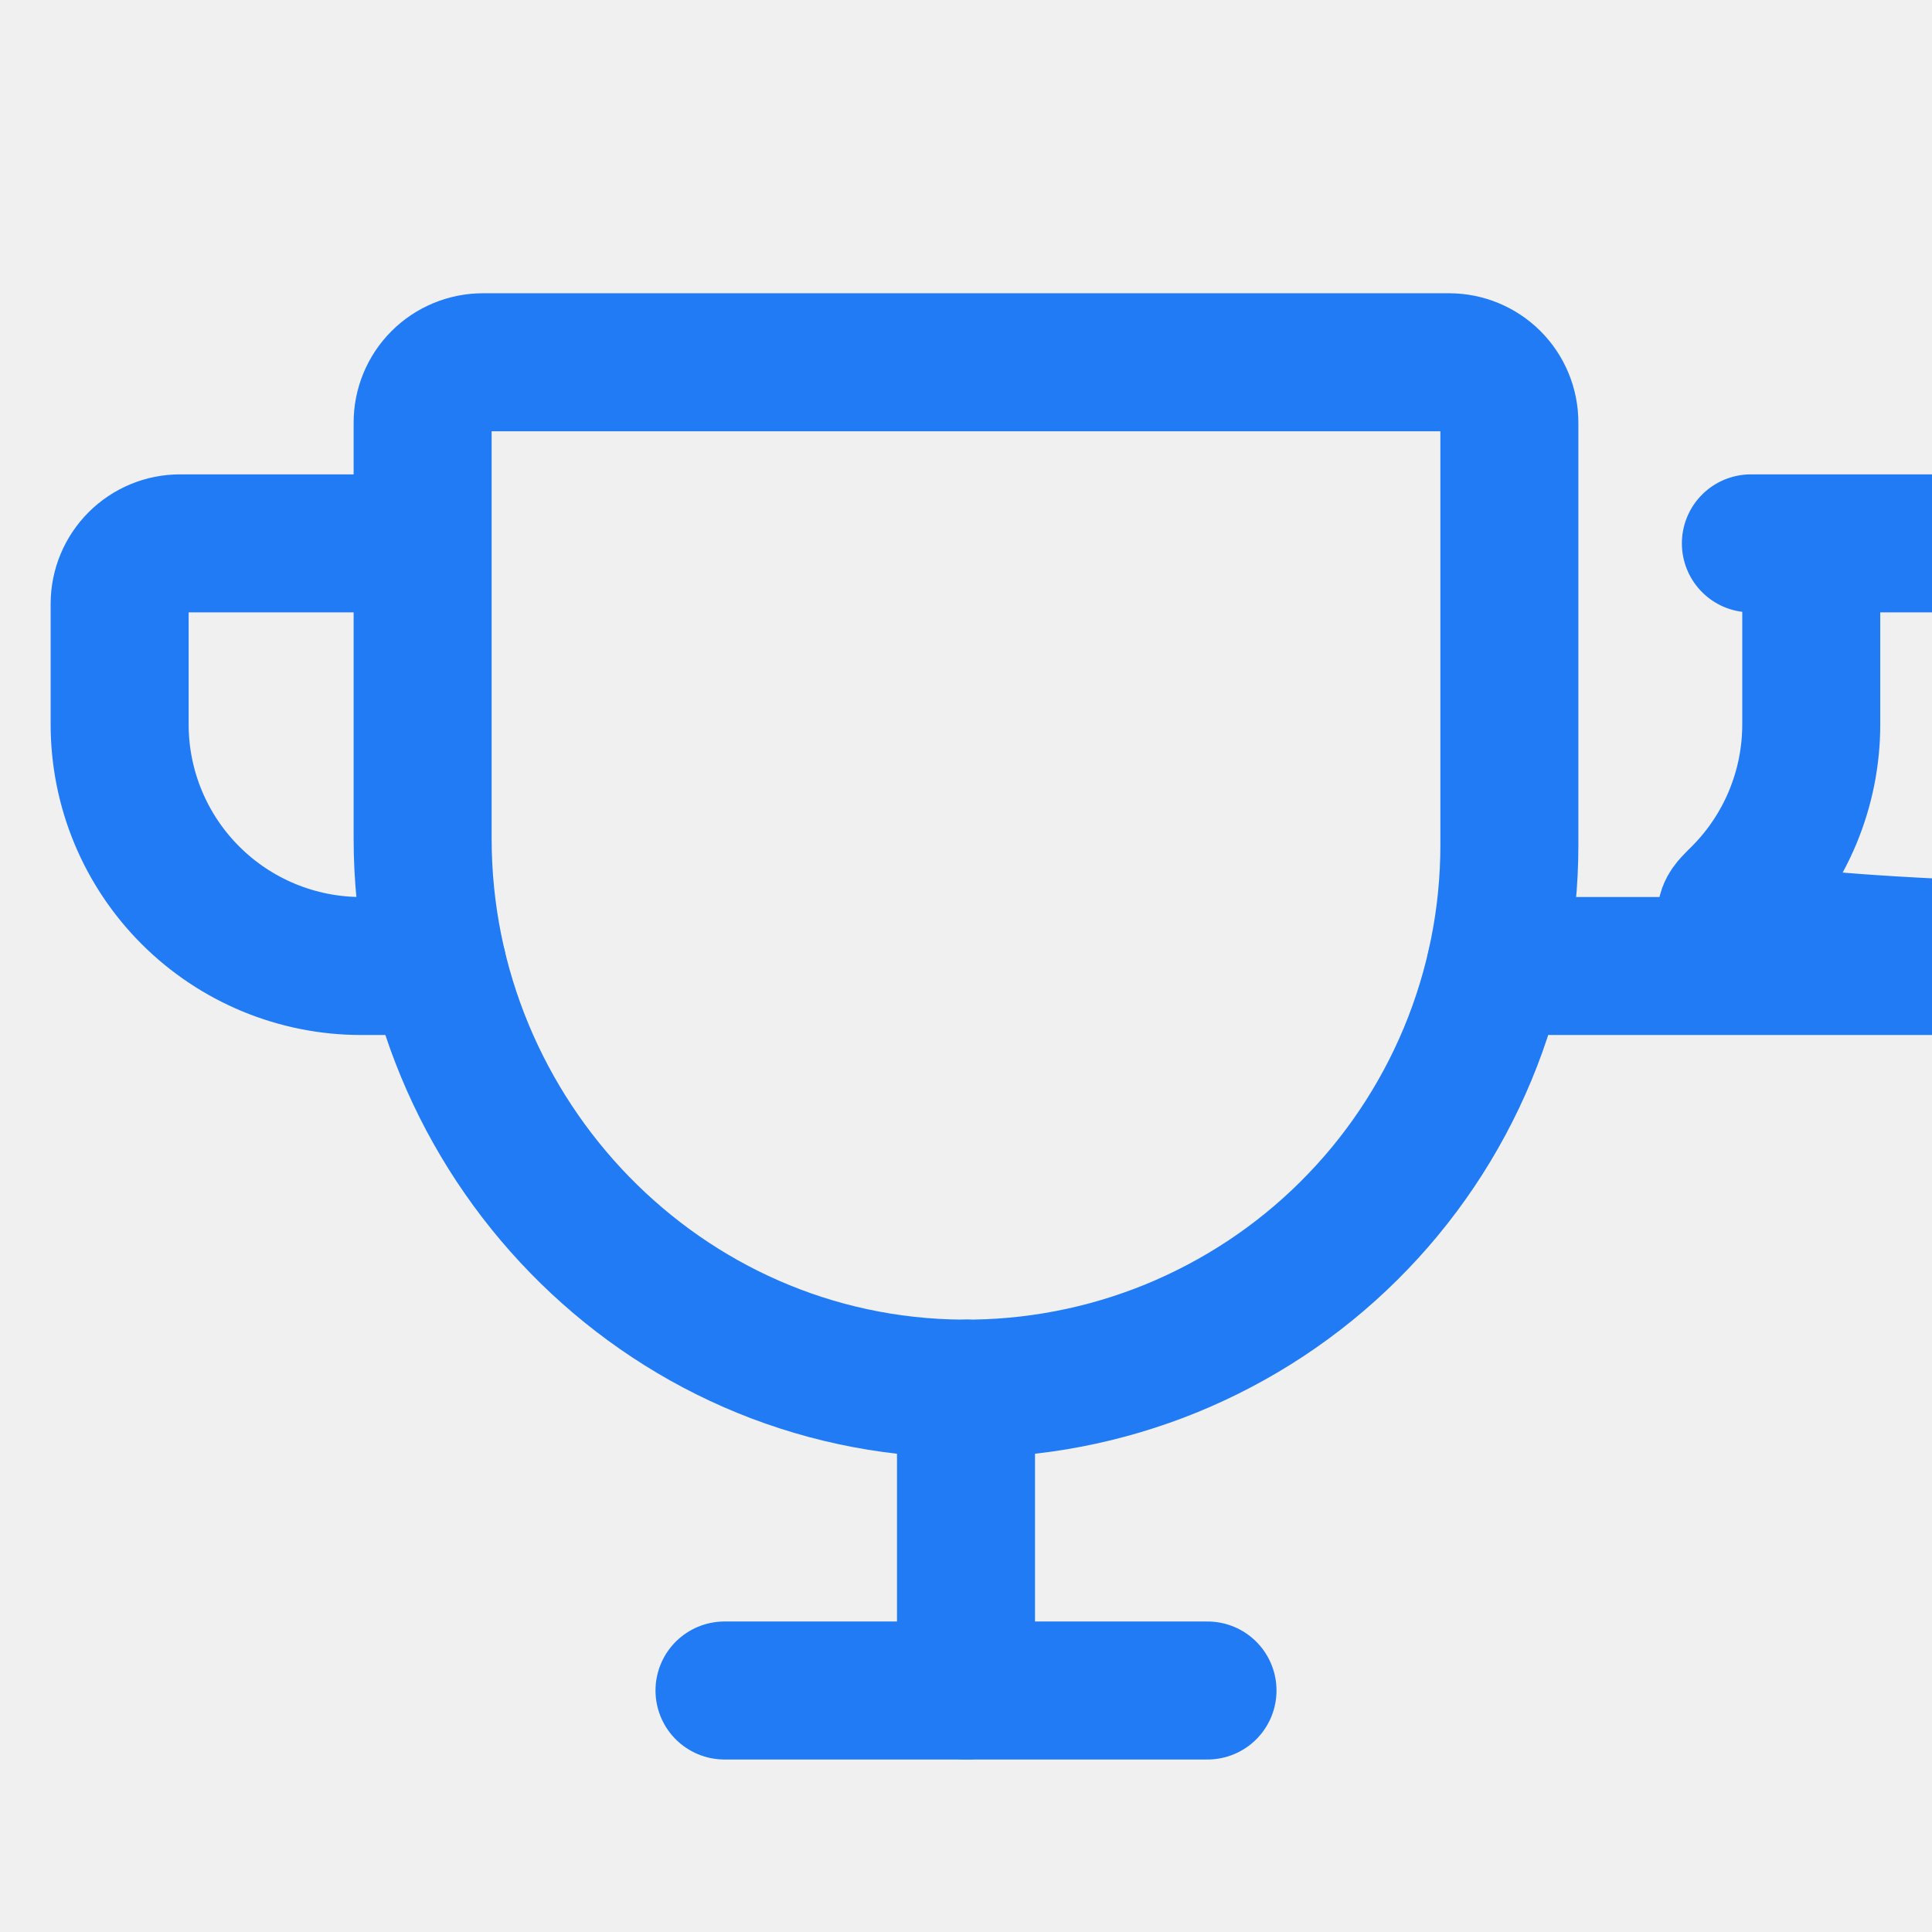
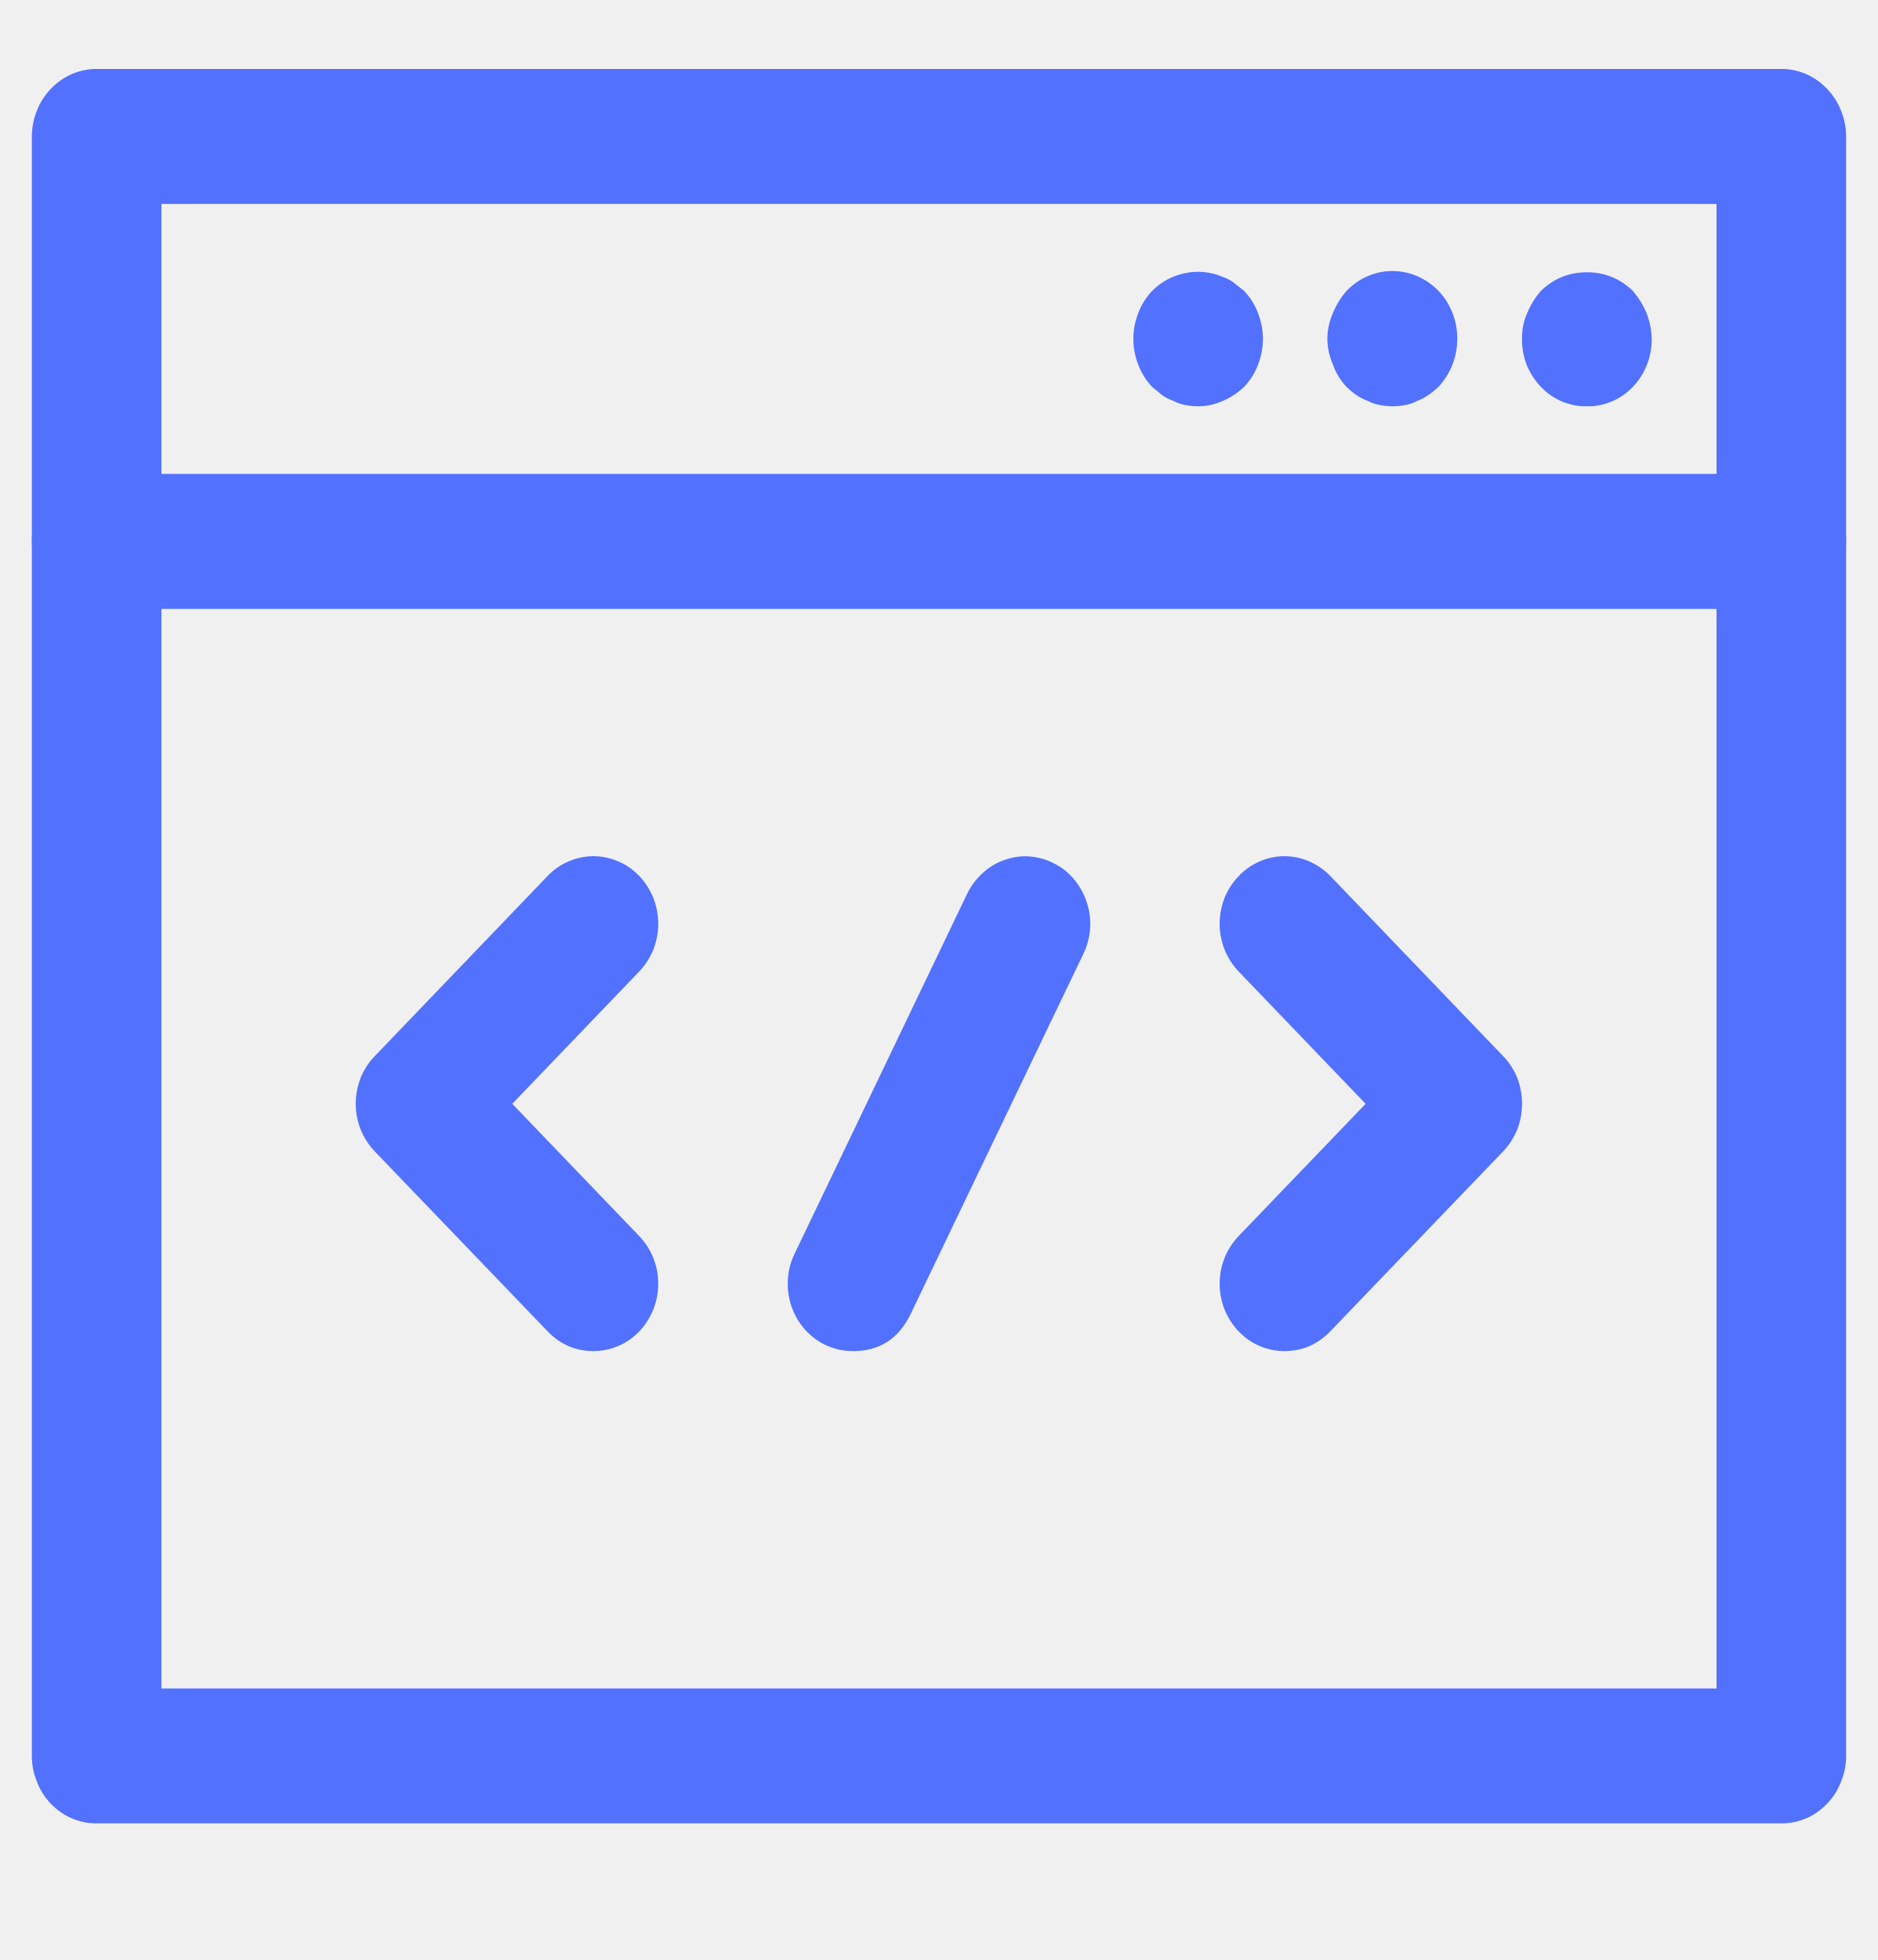
- <svg xmlns="http://www.w3.org/2000/svg" width="28" height="28" viewBox="0 0 28 28" fill="none">
-   <path d="M6.125 6.125V12.151C6.125 16.493 9.598 20.093 13.94 20.125C14.979 20.133 16.01 19.935 16.972 19.543C17.934 19.15 18.81 18.572 19.547 17.84C20.285 17.108 20.87 16.237 21.27 15.277C21.669 14.318 21.875 13.289 21.875 12.25V6.125C21.875 5.893 21.783 5.67 21.619 5.506C21.455 5.342 21.232 5.25 21 5.25H7C6.768 5.25 6.545 5.342 6.381 5.506C6.217 5.67 6.125 5.893 6.125 6.125Z" stroke="#217BF4" stroke-width="2" stroke-linecap="round" stroke-linejoin="round" />
-   <path d="M10.5 24.5H17.5" stroke="#217BF4" stroke-width="2" stroke-linecap="round" stroke-linejoin="round" />
-   <path d="M14 20.125V24.5" stroke="#217BF4" stroke-width="2" stroke-linecap="round" stroke-linejoin="round" />
-   <path d="M21.68 14h32.75C23.678 14 24.568 13.631 25.225 12.975C25.881 12.319 26.25 11.428 26.25 10.5V8.75C26.25 8.518 26.158 8.295 25.994 8.131C25.829 7.967 25.607 7.875 25.375 7.875h31.875" stroke="#217BF4" stroke-width="2" stroke-linecap="round" stroke-linejoin="round" />
-   <path d="M6.338 14H5.234C4.306 14 3.416 13.631 2.76 12.975C2.103 12.319 1.734 11.428 1.734 10.5V8.75C1.734 8.518 1.827 8.295 1.991 8.131C2.155 7.967 2.377 7.875 2.609 7.875H6.109" stroke="#217BF4" stroke-width="2" stroke-linecap="round" stroke-linejoin="round" />
+ <svg xmlns="http://www.w3.org/2000/svg" width="23" height="24" viewBox="0 0 23 24" fill="none">
+   <path d="M7.268 16.544C7.05 16.544 6.861 16.462 6.708 16.303L4.591 14.1C4.516 14.022 4.459 13.931 4.417 13.831C4.378 13.731 4.357 13.625 4.357 13.516C4.357 13.406 4.378 13.3 4.417 13.197C4.459 13.097 4.516 13.006 4.591 12.931L6.708 10.725C6.78 10.65 6.867 10.588 6.966 10.547C7.062 10.506 7.164 10.484 7.268 10.484C7.373 10.484 7.475 10.506 7.571 10.547C7.67 10.588 7.757 10.65 7.828 10.725C7.903 10.803 7.96 10.894 8.002 10.994C8.041 11.097 8.062 11.2 8.062 11.312C8.062 11.422 8.041 11.525 8.002 11.628C7.96 11.728 7.903 11.819 7.828 11.897L6.274 13.516L7.828 15.134C7.942 15.253 8.014 15.394 8.047 15.556C8.077 15.722 8.062 15.881 8.002 16.034C7.939 16.188 7.843 16.312 7.709 16.406C7.577 16.497 7.427 16.544 7.268 16.544Z" fill="#5271FF" />
+   <path d="M15.732 16.544C15.573 16.544 15.423 16.497 15.291 16.406C15.157 16.312 15.061 16.188 14.998 16.034C14.938 15.881 14.923 15.722 14.953 15.556C14.986 15.394 15.058 15.253 15.172 15.134L16.726 13.516L15.172 11.897C15.097 11.819 15.04 11.728 14.998 11.628C14.959 11.525 14.938 11.422 14.938 11.312C14.938 11.203 14.959 11.097 14.998 10.994C15.04 10.894 15.097 10.803 15.172 10.728C15.243 10.65 15.33 10.591 15.429 10.547C15.525 10.506 15.627 10.484 15.732 10.484C15.836 10.484 15.938 10.506 16.034 10.547C16.133 10.591 16.22 10.65 16.292 10.725L18.409 12.931C18.484 13.006 18.541 13.097 18.583 13.197C18.622 13.3 18.642 13.406 18.642 13.516C18.642 13.625 18.622 13.731 18.583 13.831C18.541 13.931 18.484 14.022 18.409 14.1L16.292 16.303C16.139 16.462 15.95 16.544 15.732 16.544Z" fill="#5271FF" />
+   <path d="M10.443 16.544C10.305 16.544 10.176 16.509 10.056 16.441C9.934 16.369 9.838 16.275 9.766 16.153C9.694 16.031 9.655 15.897 9.649 15.756C9.643 15.613 9.67 15.478 9.733 15.35L11.847 10.941C11.895 10.844 11.958 10.759 12.039 10.688C12.117 10.616 12.207 10.562 12.309 10.528C12.408 10.494 12.512 10.478 12.617 10.488C12.722 10.497 12.821 10.525 12.914 10.575C13.009 10.622 13.09 10.688 13.159 10.772C13.228 10.856 13.279 10.95 13.312 11.053C13.345 11.156 13.36 11.262 13.351 11.375C13.342 11.484 13.315 11.588 13.267 11.684L11.153 16.091C11.006 16.394 10.769 16.547 10.443 16.544Z" fill="#5271FF" />
+   <mask id="mask0_1336_49" style="mask-type:luminance" maskUnits="userSpaceOnUse" x="0" y="0" width="23" height="23">
+     <path d="M0.372 0.844H22.629V22.328H0.372V0.844Z" fill="white" />
+   </mask>
+   <g mask="url(#mask0_1336_49)">
+     <path d="M21.817 22.328H1.183C1.078 22.328 0.977 22.306 0.881 22.266C0.782 22.225 0.698 22.163 0.623 22.087C0.548 22.009 0.491 21.919 0.453 21.819C0.411 21.716 0.39 21.613 0.39 21.503V1.672C0.39 1.562 0.411 1.456 0.453 1.353C0.491 1.253 0.548 1.166 0.623 1.087C0.698 1.009 0.782 0.95 0.881 0.906C0.977 0.866 1.078 0.844 1.183 0.844H21.817C21.922 0.844 22.024 0.866 22.12 0.906C22.219 0.95 22.302 1.009 22.377 1.087C22.452 1.166 22.509 1.253 22.548 1.353C22.59 1.456 22.611 1.562 22.611 1.672V21.503C22.611 21.613 22.59 21.716 22.548 21.819C22.509 21.919 22.452 22.009 22.377 22.087C22.302 22.163 22.219 22.225 22.12 22.266C22.024 22.306 21.922 22.328 21.817 22.328ZM1.977 20.675H21.024V2.497H1.977V20.675Z" fill="#5271FF" />
+   </g>
+   <mask id="mask1_1336_49" style="mask-type:luminance" maskUnits="userSpaceOnUse" x="0" y="5" width="23" height="3">
+     <path d="M0.372 5.6H22.629V8H0.372V5.6Z" fill="white" />
+   </mask>
+   <g mask="url(#mask1_1336_49)">
+     <path d="M21.817 7.456H1.183C1.078 7.456 0.977 7.434 0.881 7.391C0.782 7.35 0.698 7.291 0.623 7.212C0.548 7.134 0.491 7.047 0.453 6.944C0.411 6.844 0.39 6.737 0.39 6.628C0.39 6.519 0.411 6.412 0.453 6.312C0.491 6.212 0.548 6.122 0.623 6.044C0.698 5.966 0.782 5.906 0.881 5.866C0.977 5.822 1.078 5.803 1.183 5.803H21.817C21.922 5.803 22.024 5.822 22.12 5.866C22.219 5.906 22.302 5.966 22.377 6.044C22.452 6.122 22.509 6.212 22.548 6.312C22.59 6.412 22.611 6.519 22.611 6.628C22.611 6.737 22.59 6.844 22.548 6.944C22.509 7.047 22.452 7.134 22.377 7.212C22.302 7.291 22.219 7.35 22.12 7.391C22.024 7.434 21.922 7.456 21.817 7.456Z" fill="#5271FF" />
+   </g>
+   <path d="M14.675 4.975C14.621 4.975 14.567 4.969 14.516 4.959C14.465 4.95 14.417 4.934 14.372 4.909C14.321 4.891 14.273 4.866 14.228 4.834L14.111 4.737C14.037 4.659 13.98 4.569 13.941 4.466C13.902 4.366 13.881 4.259 13.881 4.15C13.881 4.041 13.902 3.934 13.941 3.834C13.98 3.731 14.037 3.641 14.111 3.562C14.225 3.447 14.363 3.375 14.519 3.344C14.675 3.312 14.827 3.328 14.977 3.391C15.025 3.406 15.07 3.431 15.112 3.462C15.157 3.497 15.199 3.531 15.238 3.562C15.312 3.641 15.369 3.731 15.408 3.834C15.447 3.934 15.468 4.041 15.468 4.15C15.468 4.259 15.447 4.366 15.408 4.466C15.369 4.569 15.312 4.659 15.238 4.737C15.16 4.809 15.073 4.869 14.977 4.909C14.878 4.953 14.779 4.975 14.675 4.975Z" fill="#5271FF" />
+   <path d="M17.055 4.975C17.002 4.975 16.948 4.969 16.897 4.959C16.846 4.95 16.798 4.934 16.753 4.909C16.702 4.891 16.654 4.866 16.609 4.834C16.567 4.806 16.528 4.772 16.492 4.737C16.418 4.659 16.361 4.566 16.325 4.462C16.235 4.253 16.235 4.044 16.325 3.834C16.367 3.734 16.421 3.644 16.492 3.562C16.606 3.444 16.741 3.369 16.9 3.334C17.055 3.303 17.211 3.319 17.358 3.381C17.508 3.447 17.627 3.547 17.717 3.687C17.804 3.828 17.849 3.981 17.849 4.15C17.846 4.378 17.768 4.572 17.619 4.737C17.579 4.772 17.541 4.806 17.499 4.834C17.454 4.866 17.406 4.891 17.358 4.909C17.31 4.934 17.265 4.95 17.214 4.959C17.16 4.969 17.109 4.975 17.055 4.975Z" fill="#5271FF" />
+   <path d="M19.436 4.975C19.331 4.978 19.229 4.956 19.131 4.916C19.032 4.875 18.948 4.816 18.873 4.737C18.798 4.659 18.741 4.569 18.699 4.469C18.66 4.366 18.639 4.259 18.642 4.15C18.639 4.041 18.66 3.934 18.705 3.834C18.747 3.734 18.801 3.644 18.873 3.562C19.032 3.409 19.217 3.334 19.436 3.334C19.652 3.334 19.84 3.409 19.999 3.562C20.068 3.644 20.125 3.734 20.167 3.834C20.206 3.937 20.227 4.041 20.23 4.15C20.23 4.259 20.212 4.366 20.17 4.469C20.131 4.569 20.074 4.659 19.999 4.737C19.924 4.816 19.837 4.875 19.741 4.916C19.643 4.956 19.541 4.978 19.436 4.975Z" fill="#5271FF" />
</svg>
